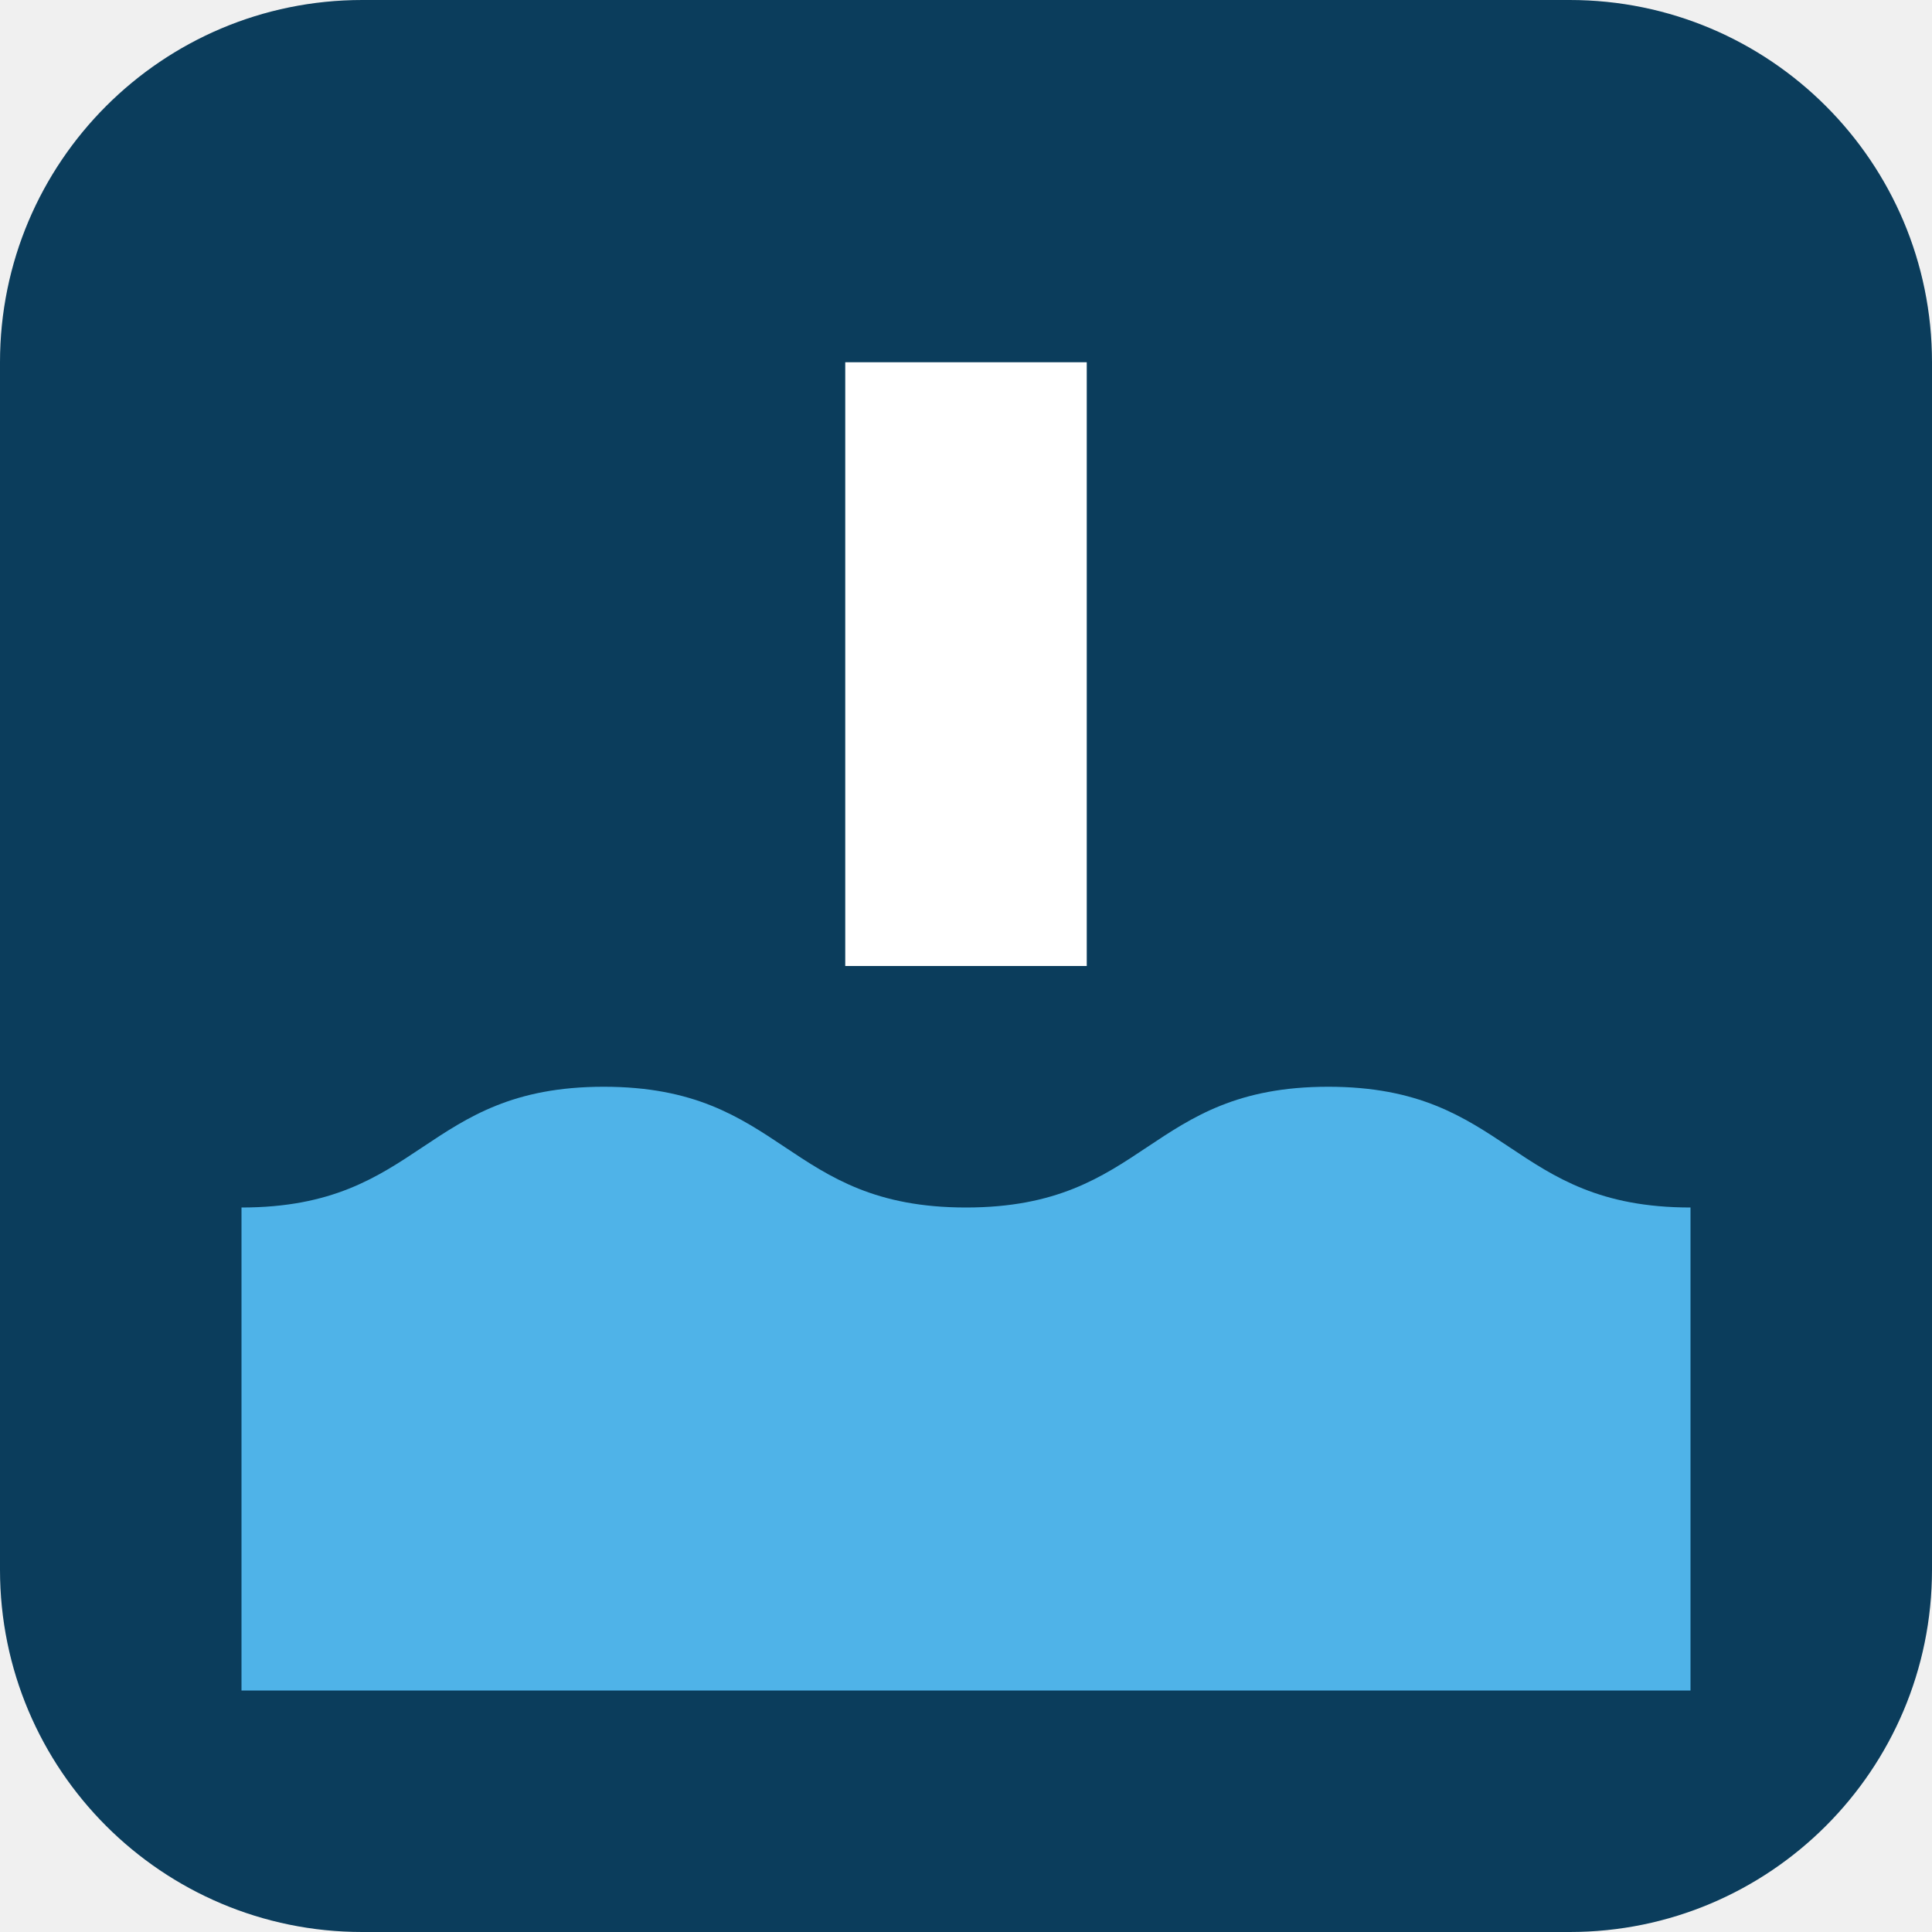
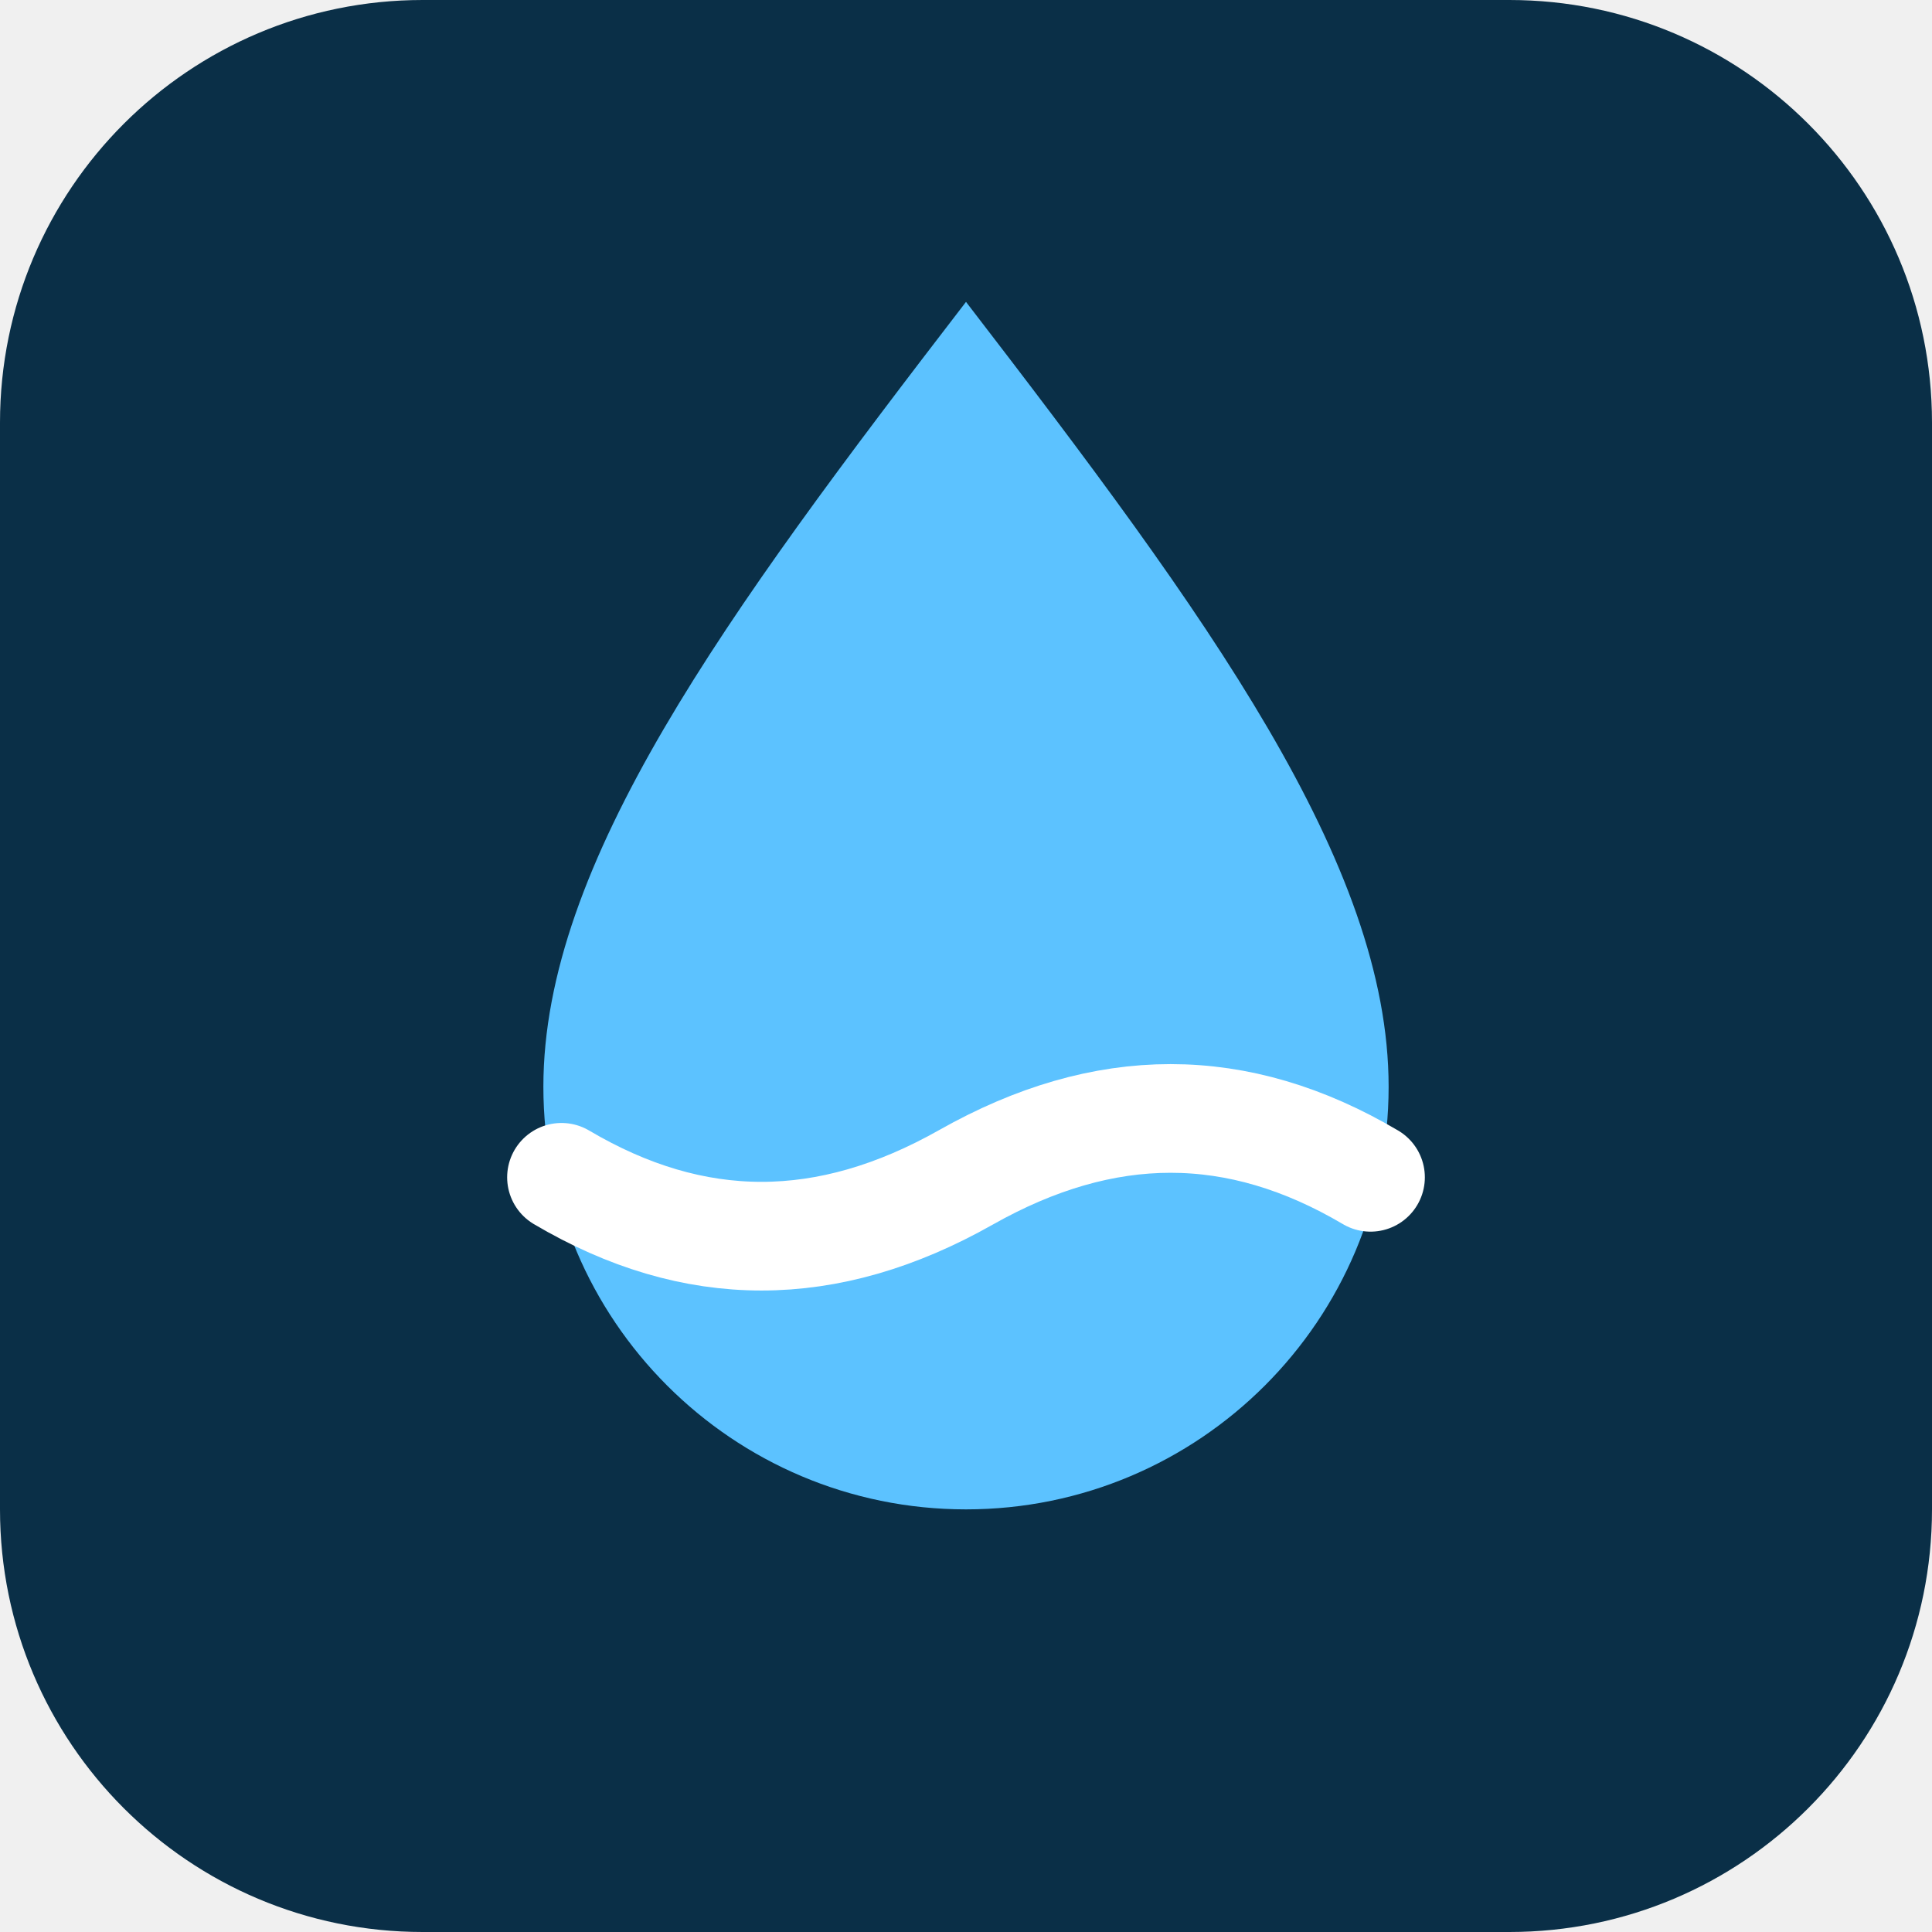
<svg xmlns="http://www.w3.org/2000/svg" viewBox="0 0 32 32">
-   <rect width="32" height="32" rx="6" fill="#0b3d5c" />
-   <path d="M4 20c3 0 3-2 6-2s3 2 6 2 3-2 6-2 3 2 6 2v8H4z" fill="#4fb3e8" />
-   <path d="M14 6h4v10h-4z" fill="#fff" />
+   <rect width="32" height="32" rx="7" fill="#0a2f47" />
+   <path d="M16 5c4 5.2 7 9.3 7 13a7 7 0 1 1-14 0c0-3.7 3-7.8 7-13Z" fill="#5cc2ff" />
+   <path d="M9.3 19.5c2.2 1.3 4.4 1.3 6.7 0s4.5-1.3 6.7 0" stroke="#fff" stroke-width="1.8" stroke-linecap="round" fill="none" />
</svg>
